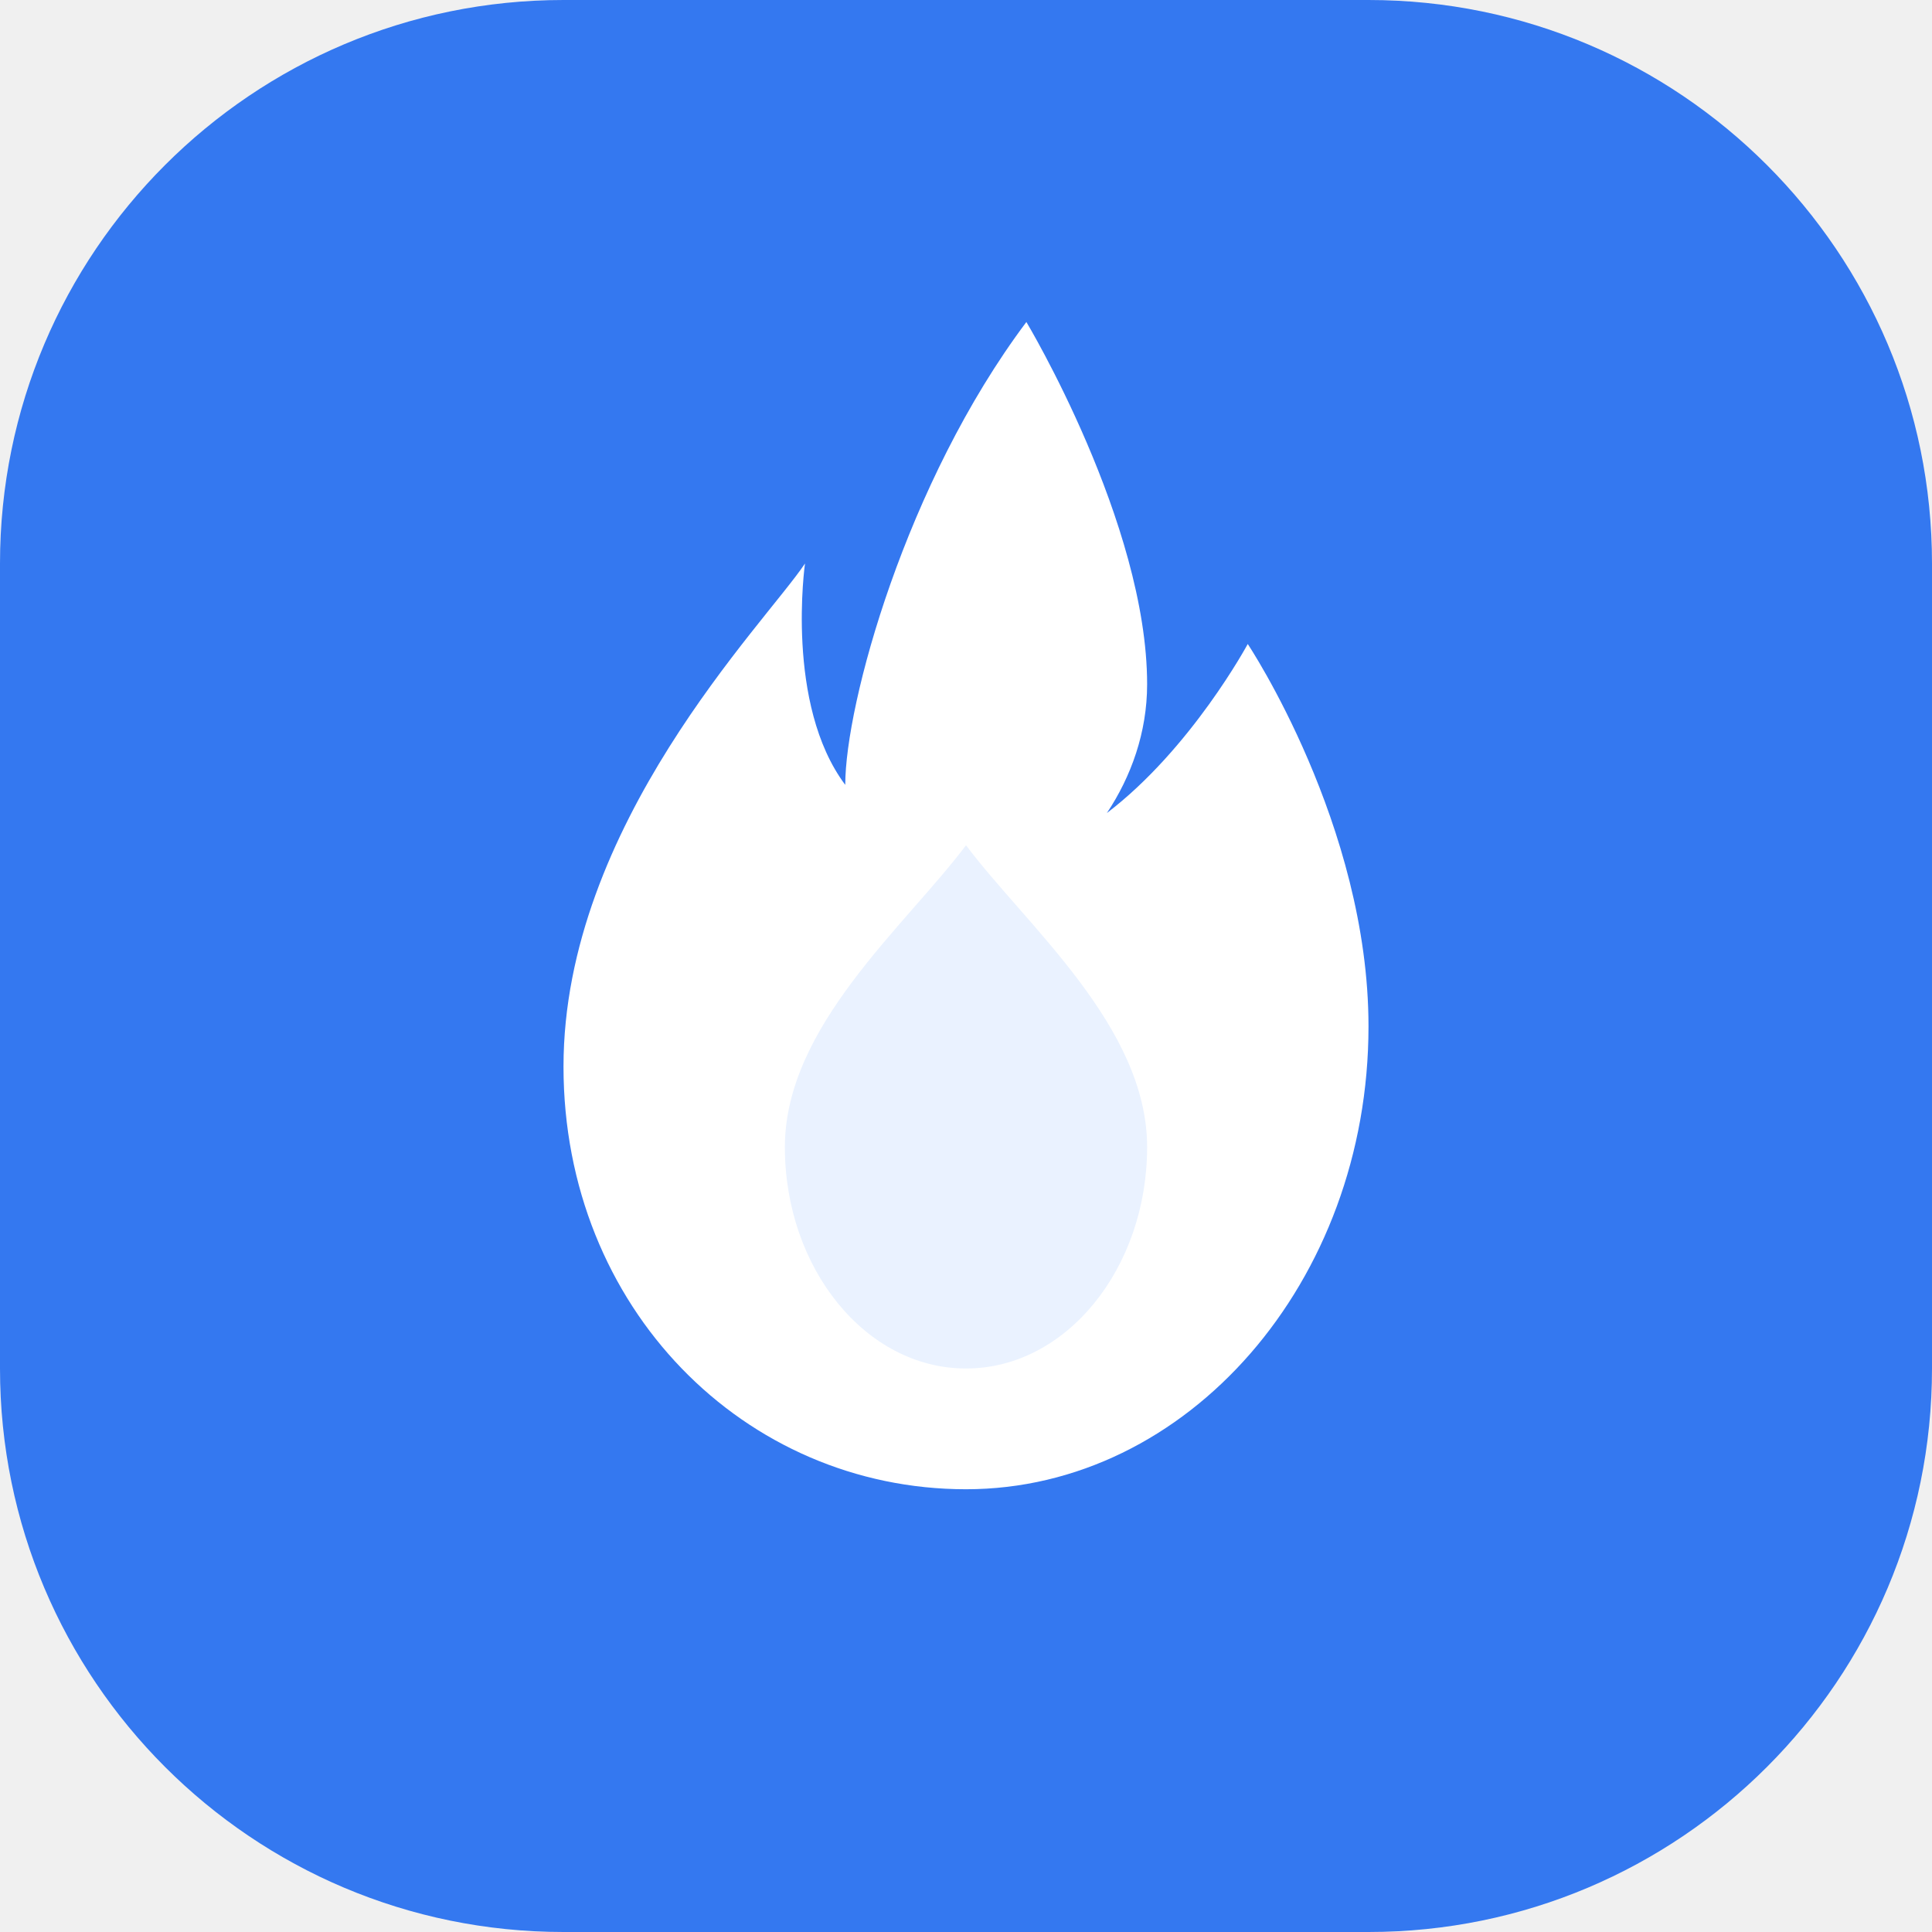
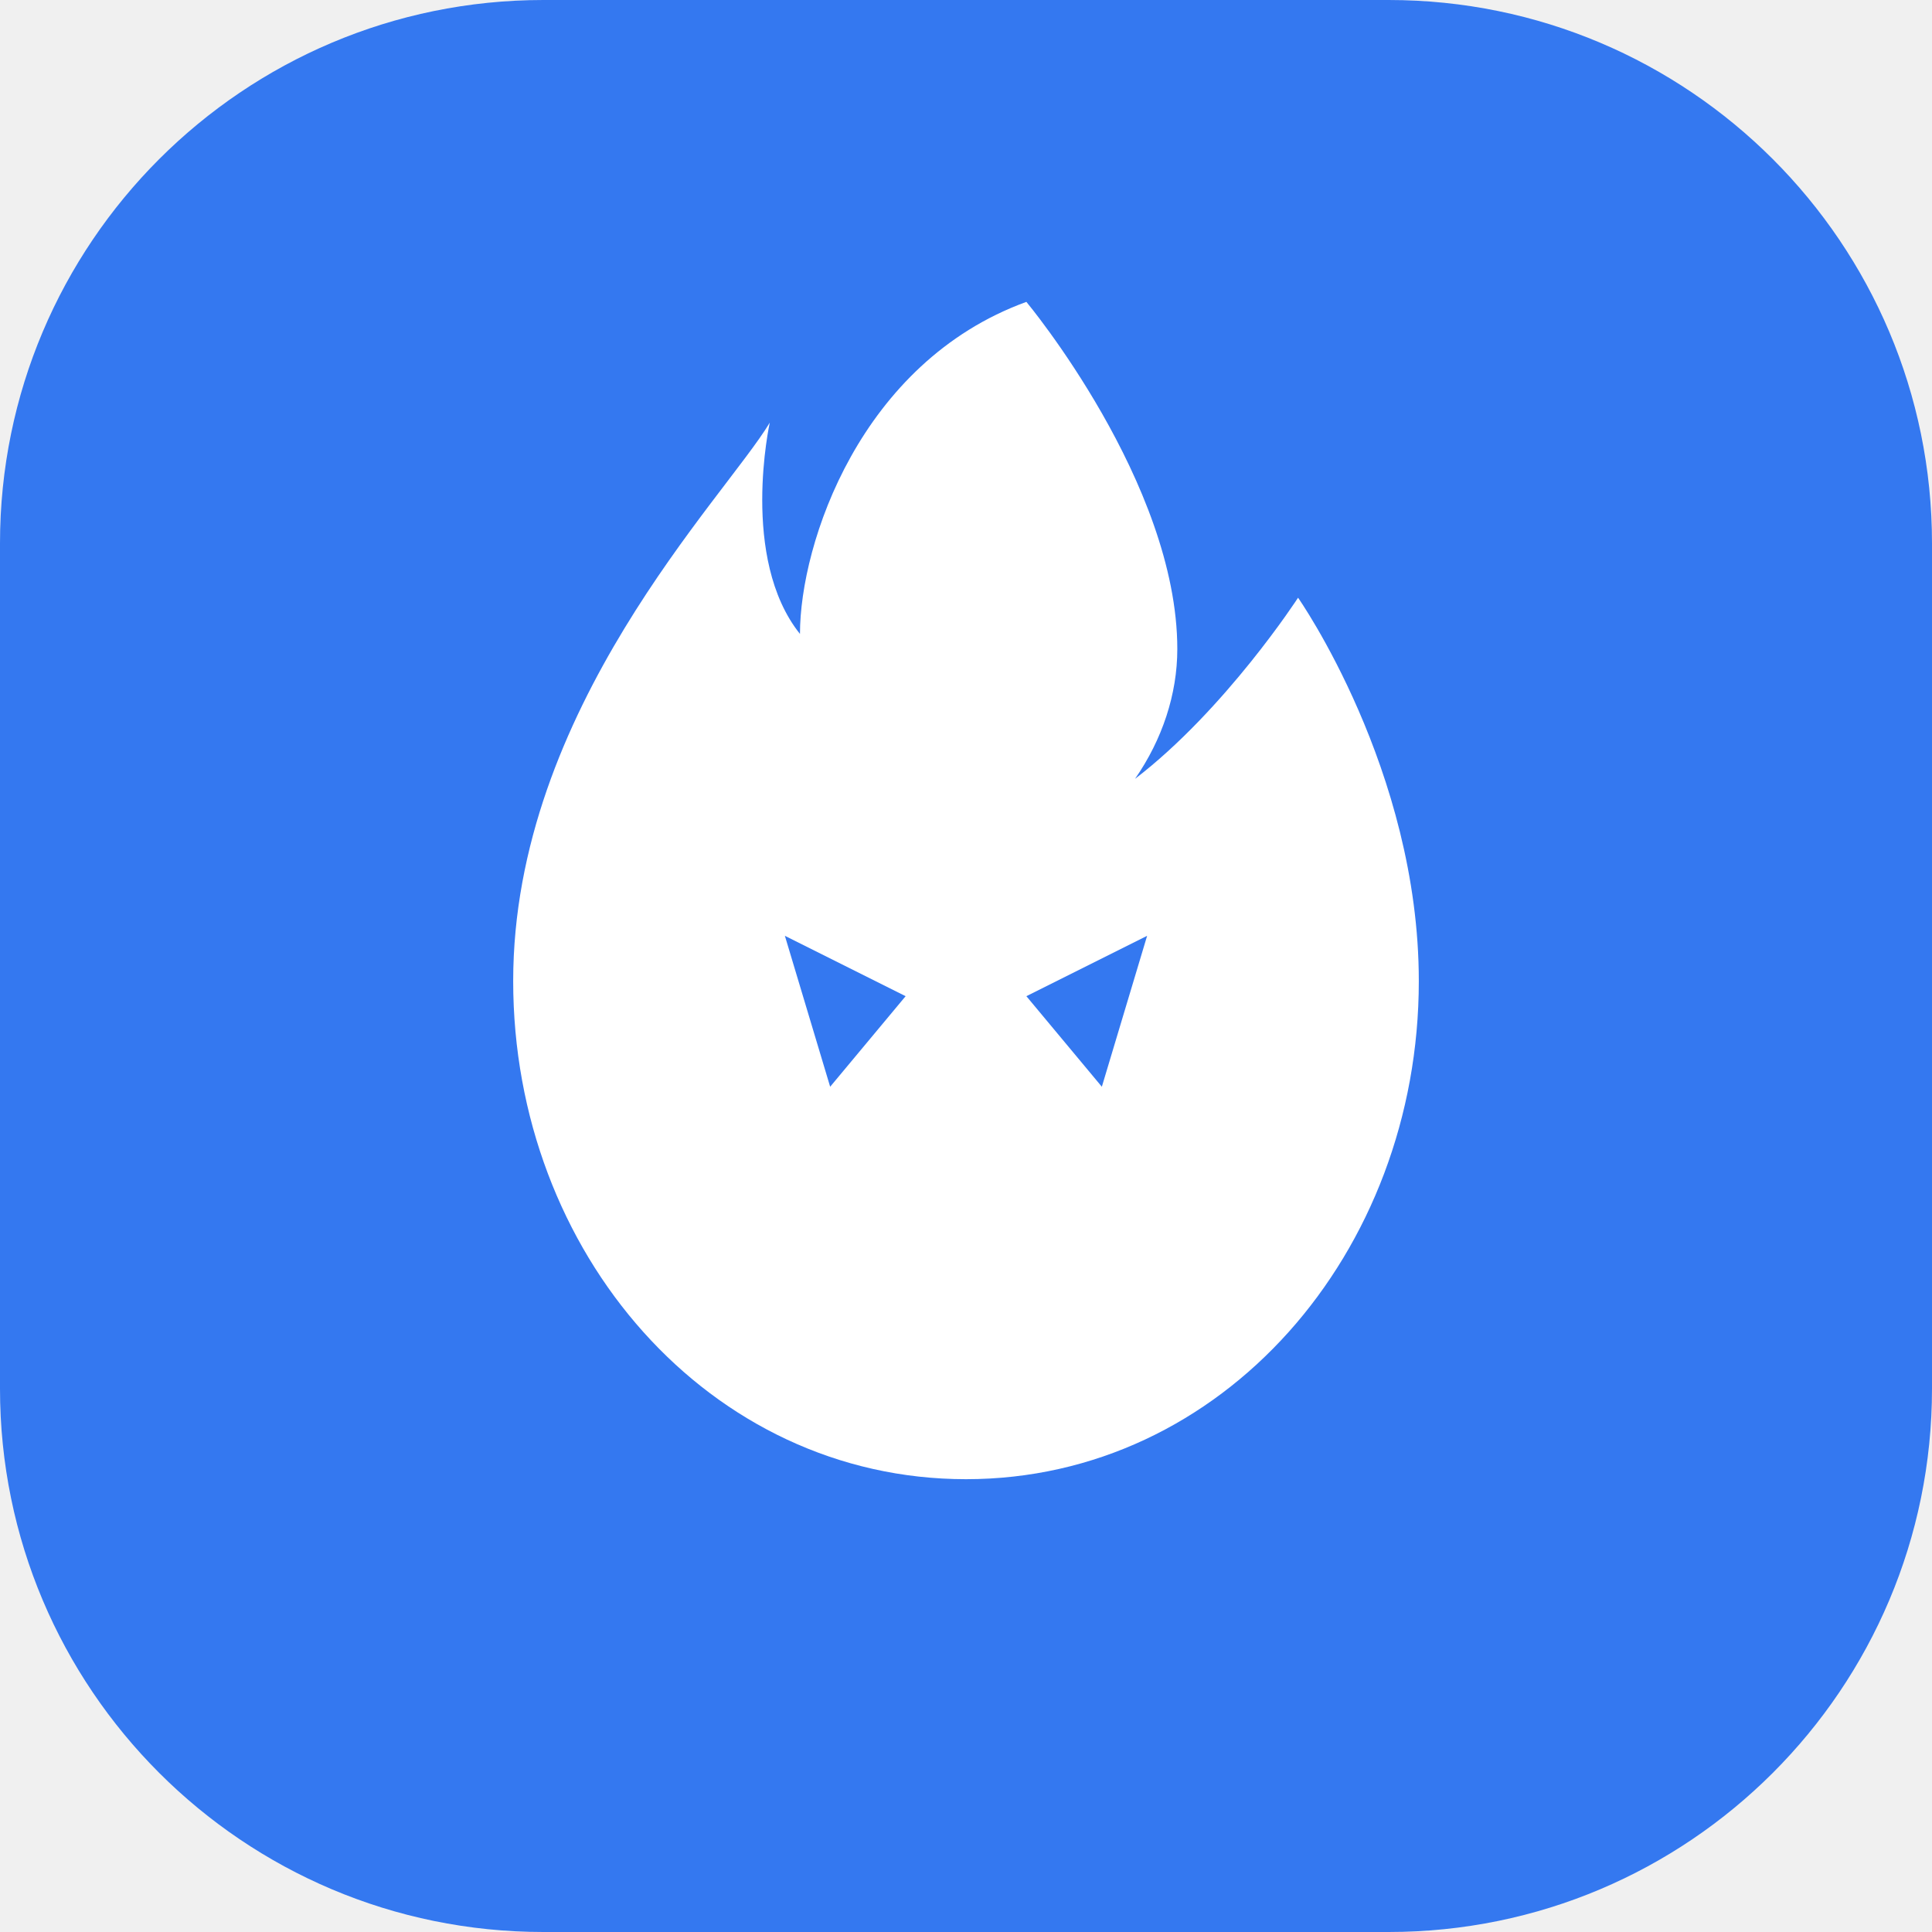
- <svg xmlns="http://www.w3.org/2000/svg" viewBox="0 0 48 48" fill="none">
-   <rect width="48" height="48" rx="14" fill="#3478F0" />
-   <path d="M25.5 8C25.5 8 28.5 13 28.5 17C28.5 18.2 28.1 19.3 27.5 20.2C29.6 18.6 31 16 31 16C31 16 34 20.5 34 25.5C34 31.85 29.5 37 24 37C18.5 37 14 32.5 14 26.5C14 20.5 19 15.5 20 14C20 14 19.5 17.5 21 19.5C21 17.5 22.5 12 25.5 8Z" fill="#FFFFFF" />
-   <path d="M24 34C26.5 34 28.5 31.5 28.5 28.5C28.5 25.5 25.5 23 24 21C22.5 23 19.5 25.5 19.5 28.5C19.5 31.5 21.5 34 24 34Z" fill="#EAF2FF" />
+ <svg xmlns="http://www.w3.org/2000/svg" viewBox="0 0 64 64" fill="none">
+   <rect width="64" height="64" rx="18" fill="#3478F0" />
+   <path d="M34 10C34 10 39 16 39 21.5C39 23 38.5 24.5 37.6 25.8C40.6 23.5 43 19.8 43 19.8C43 19.8 47 25.5 47 32.5C47 41.5 40.5 49 32 49C23.5 49 17 41.5 17 32.5C17 23.5 24 16.5 25.5 14C25.5 14 24.5 18.5 26.5 21C26.5 18 28.5 12 34 10Z" fill="#FFFFFF" />
+   <path d="M26 31L30 33L27.5 36L26 31Z" fill="#3478F0" />
+   <path d="M38 31L34 33L36.5 36L38 31Z" fill="#3478F0" />
</svg>
